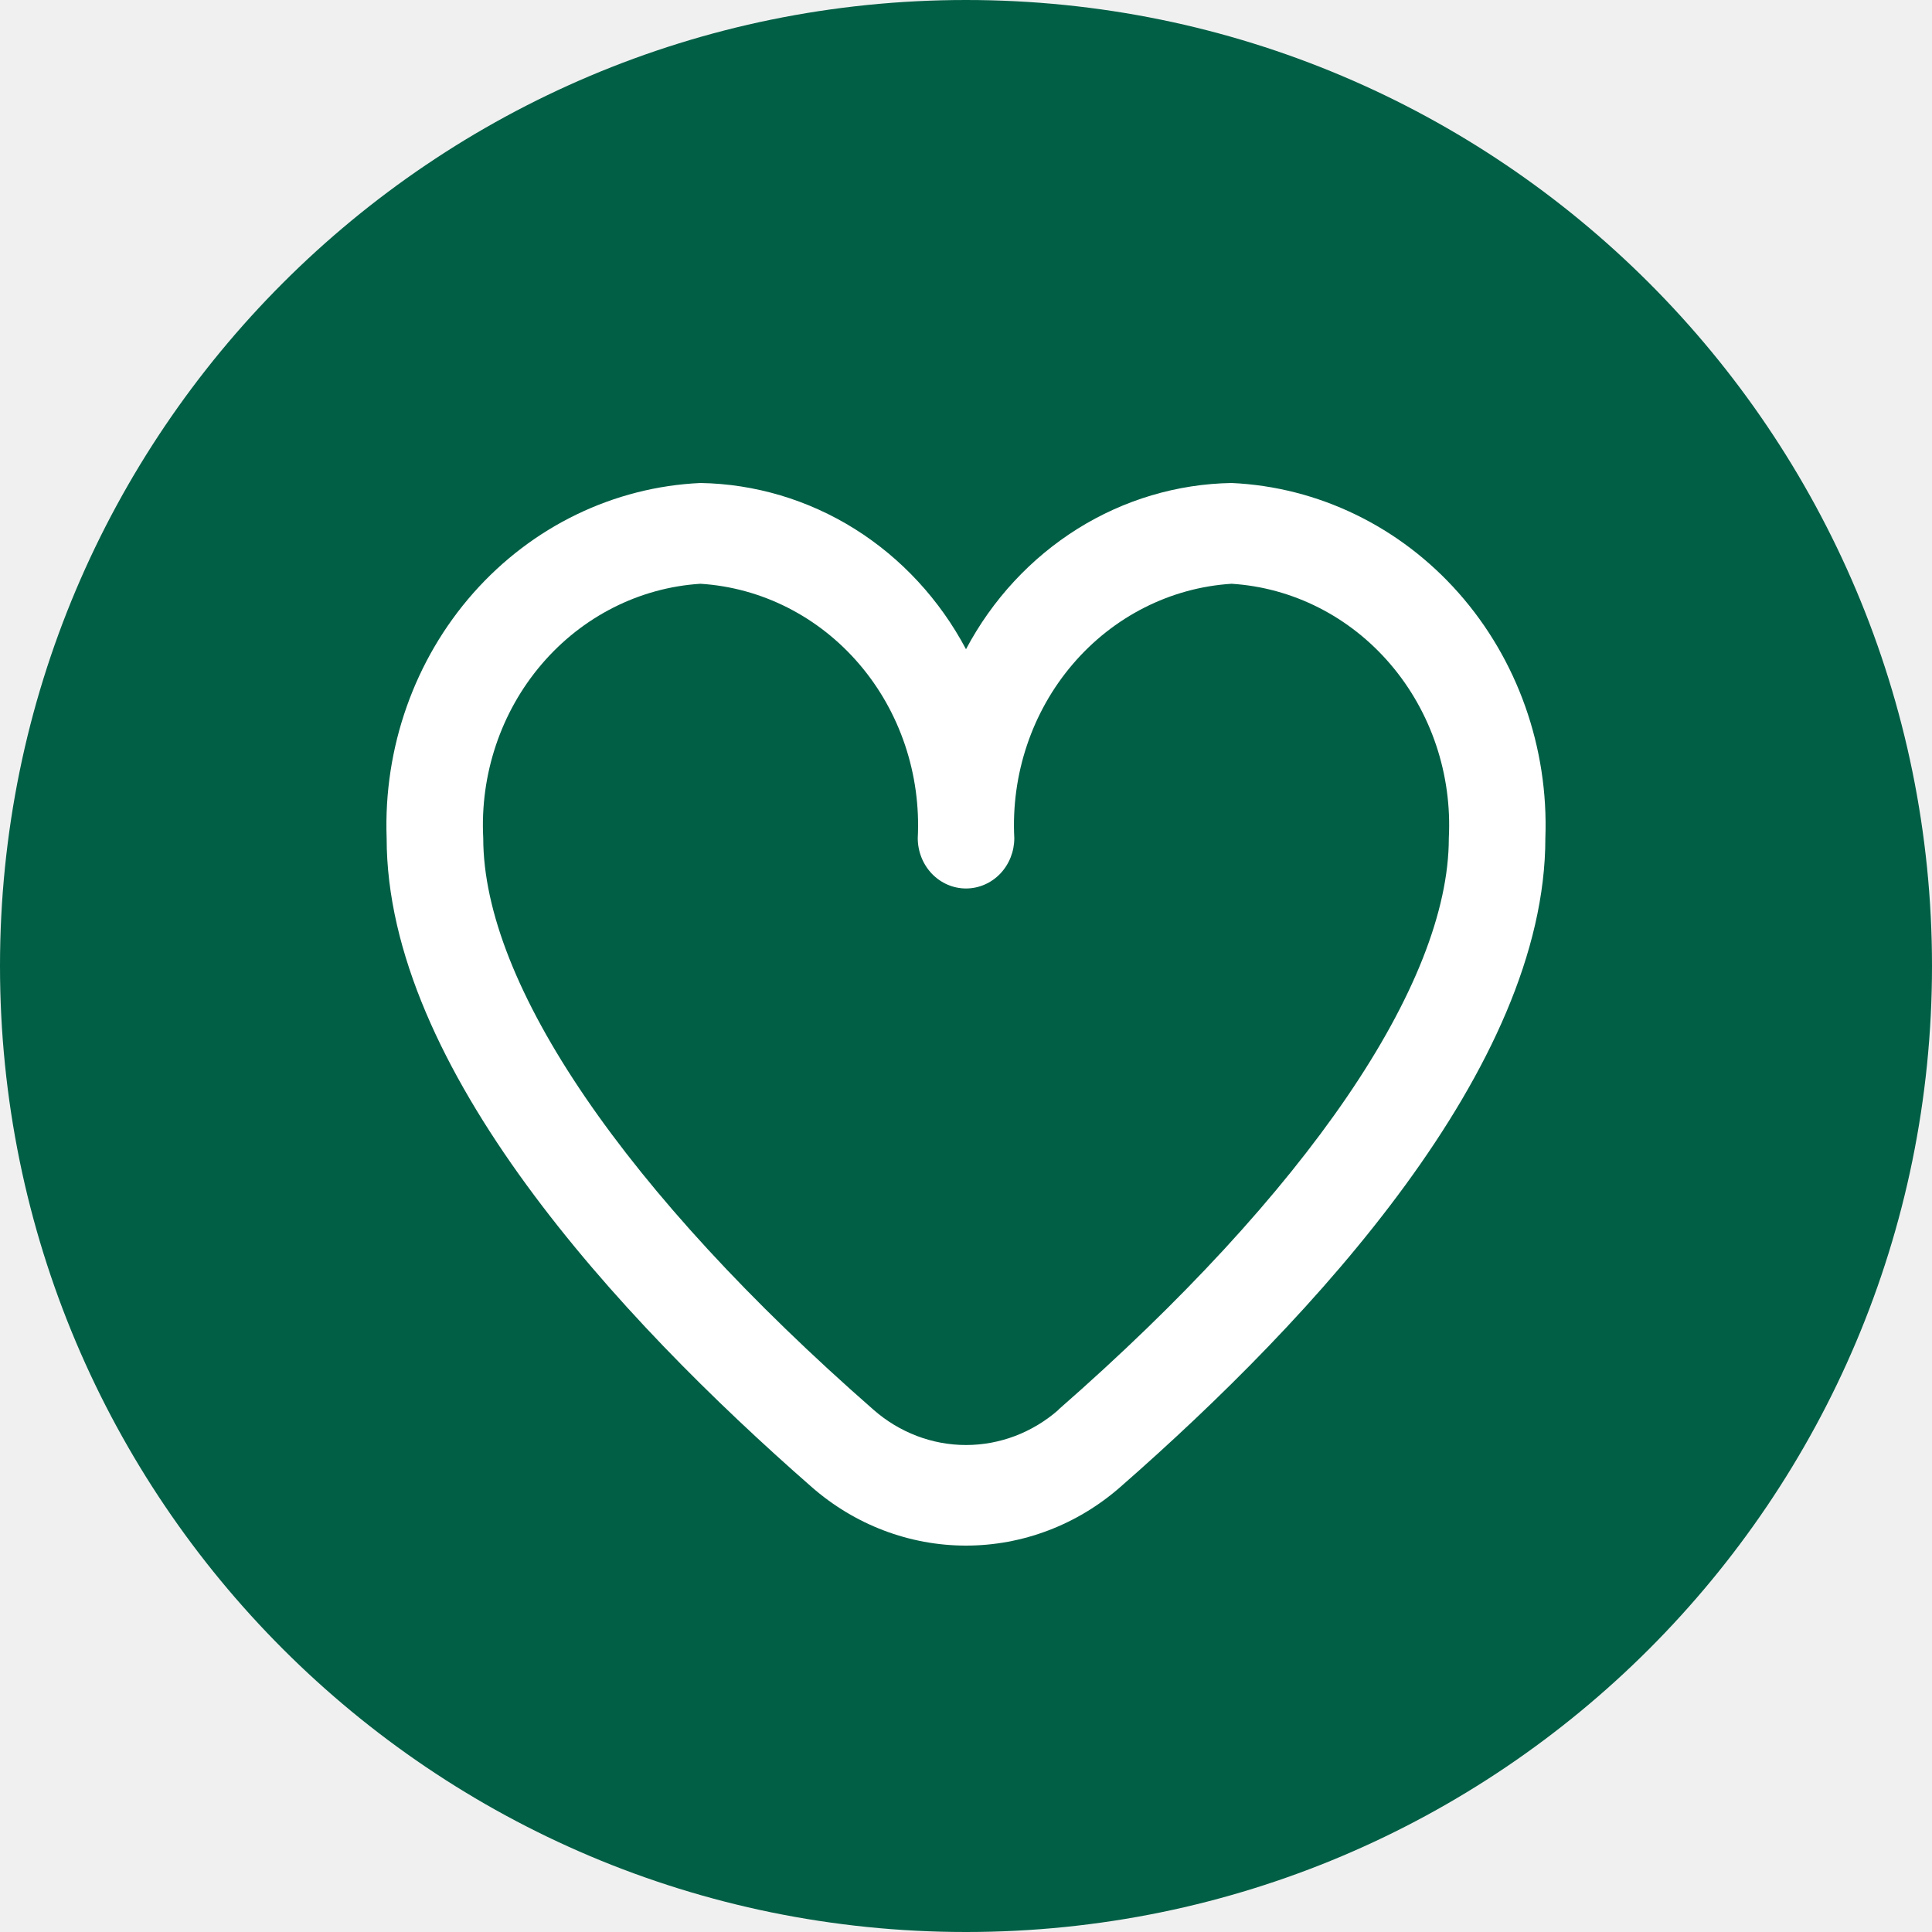
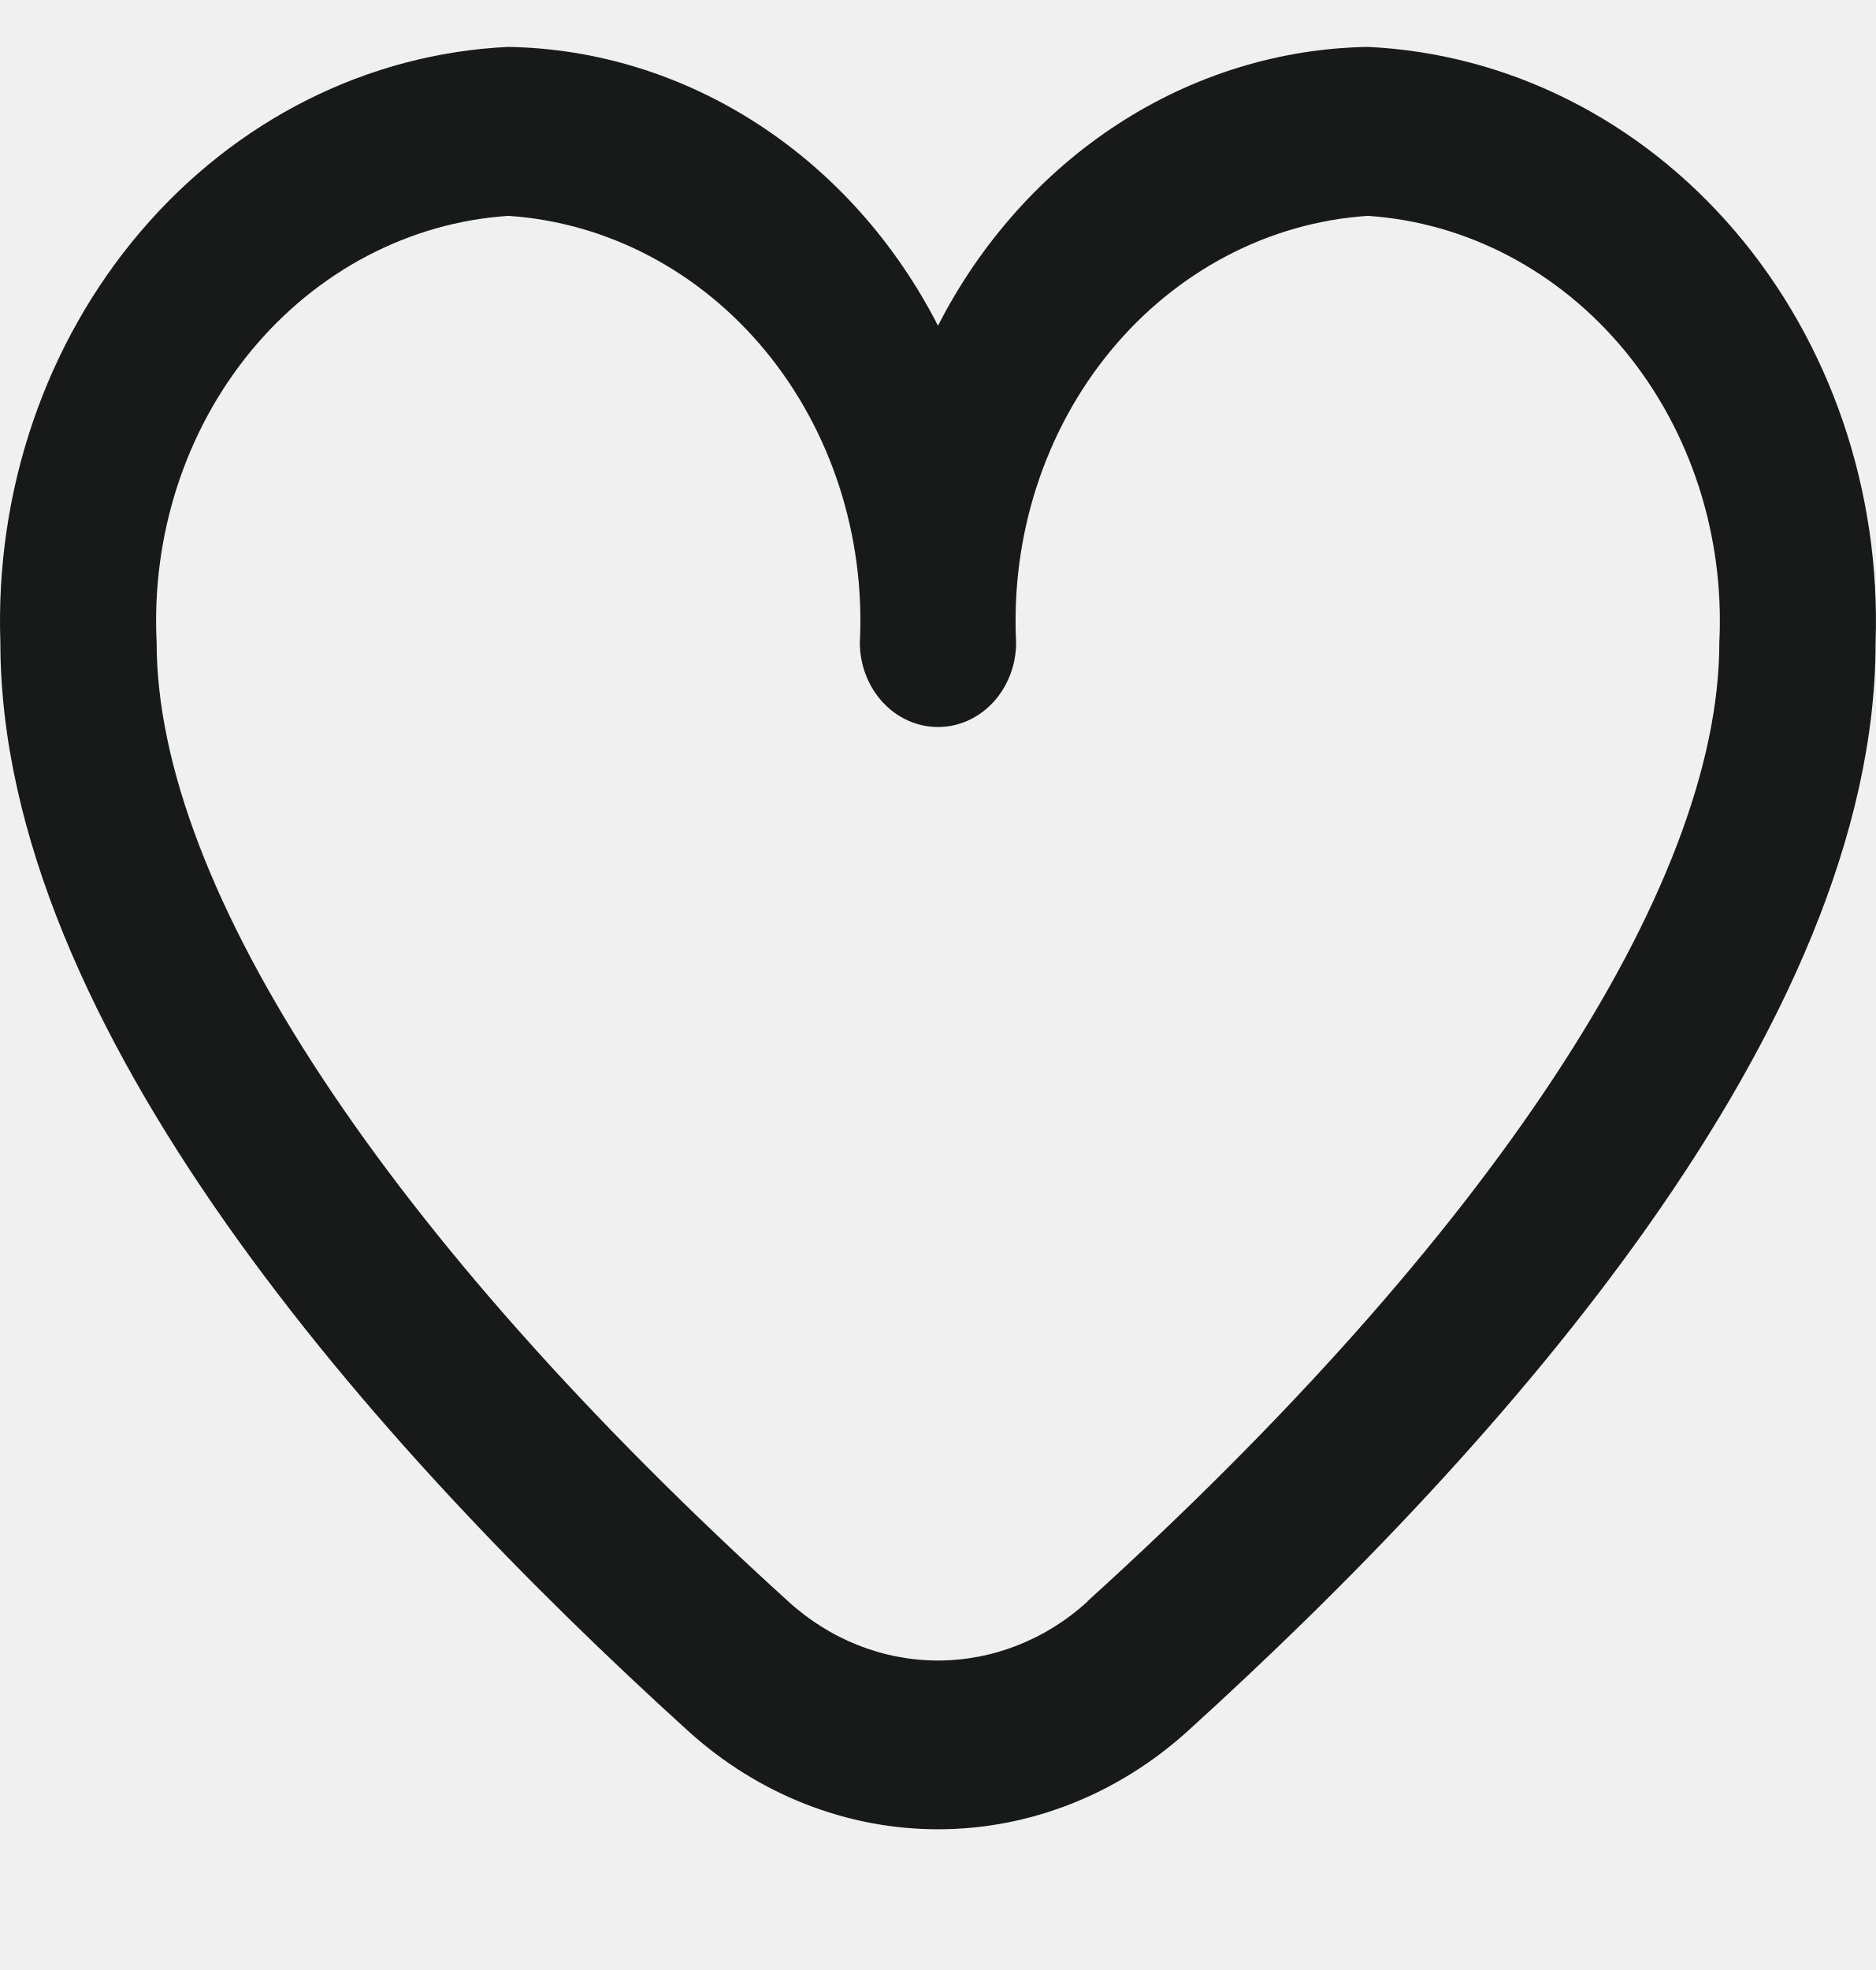
- <svg xmlns="http://www.w3.org/2000/svg" width="32" height="32" viewBox="0 0 32 32" fill="none">
-   <rect width="32" height="32" rx="16" fill="#015F45" />
-   <path d="M20.399 8C19.498 8.015 18.617 8.277 17.845 8.76C17.073 9.244 16.436 9.931 16 10.753C15.564 9.931 14.928 9.244 14.156 8.76C13.383 8.277 12.503 8.015 11.602 8C10.167 8.065 8.814 8.72 7.84 9.822C6.866 10.924 6.35 12.384 6.404 13.882C6.404 17.675 10.232 21.818 13.441 24.627C14.158 25.256 15.064 25.6 16 25.6C16.936 25.6 17.843 25.256 18.559 24.627C21.769 21.818 25.596 17.675 25.596 13.882C25.651 12.384 25.134 10.924 24.16 9.822C23.186 8.72 21.834 8.065 20.399 8ZM17.532 23.351C17.103 23.727 16.561 23.934 16 23.934C15.44 23.934 14.898 23.727 14.469 23.351C10.36 19.754 8.004 16.304 8.004 13.882C7.949 12.826 8.297 11.791 8.971 11.002C9.645 10.212 10.591 9.733 11.602 9.669C12.614 9.733 13.559 10.212 14.234 11.002C14.908 11.791 15.255 12.826 15.201 13.882C15.201 14.103 15.285 14.315 15.435 14.472C15.585 14.628 15.788 14.716 16 14.716C16.212 14.716 16.416 14.628 16.566 14.472C16.716 14.315 16.8 14.103 16.8 13.882C16.745 12.826 17.093 11.791 17.767 11.002C18.441 10.212 19.387 9.733 20.399 9.669C21.41 9.733 22.356 10.212 23.03 11.002C23.704 11.791 24.052 12.826 23.997 13.882C23.997 16.304 21.64 19.754 17.532 23.347V23.351Z" fill="white" />
+ <svg xmlns="http://www.w3.org/2000/svg" width="20" height="21" viewBox="0 0 20 21" fill="none">
+   <g clip-path="url(#clip0_356_12170)">
+     <path d="M14.582 0.5C13.643 0.516 12.726 0.799 11.921 1.321C11.117 1.843 10.454 2.585 10 3.472C9.546 2.585 8.883 1.843 8.078 1.321C7.274 0.799 6.357 0.516 5.419 0.5C3.923 0.57 2.514 1.277 1.5 2.467C0.485 3.657 -0.052 5.232 0.004 6.85C0.004 10.945 3.991 15.417 7.334 18.45C8.081 19.128 9.025 19.5 10 19.5C10.975 19.5 11.919 19.128 12.666 18.45C16.009 15.417 19.996 10.945 19.996 6.85C20.052 5.232 19.515 3.657 18.5 2.467C17.486 1.277 16.077 0.57 14.582 0.5ZM11.595 17.072C11.149 17.478 10.584 17.701 10 17.701C9.416 17.701 8.851 17.478 8.405 17.072C4.125 13.189 1.67 9.464 1.67 6.85C1.613 5.71 1.975 4.592 2.677 3.74C3.38 2.888 4.365 2.371 5.419 2.301C6.472 2.371 7.457 2.888 8.16 3.74C8.862 4.592 9.224 5.71 9.167 6.85C9.167 7.088 9.255 7.317 9.411 7.486C9.567 7.655 9.779 7.75 10 7.75C10.221 7.75 10.433 7.655 10.589 7.486C10.745 7.317 10.833 7.088 10.833 6.85C10.776 5.71 11.138 4.592 11.84 3.74C12.543 2.888 13.528 2.371 14.582 2.301C15.635 2.371 16.62 2.888 17.323 3.74C18.025 4.592 18.387 5.71 18.33 6.85C18.33 9.464 15.875 13.189 11.595 17.068V17.072Z" fill="#171A19" />
+   </g>
+   <defs>
+     <clipPath id="clip0_356_12170">
+       <rect width="20" height="20" fill="white" transform="translate(0 0.5)" />
+     </clipPath>
+   </defs>
</svg>
